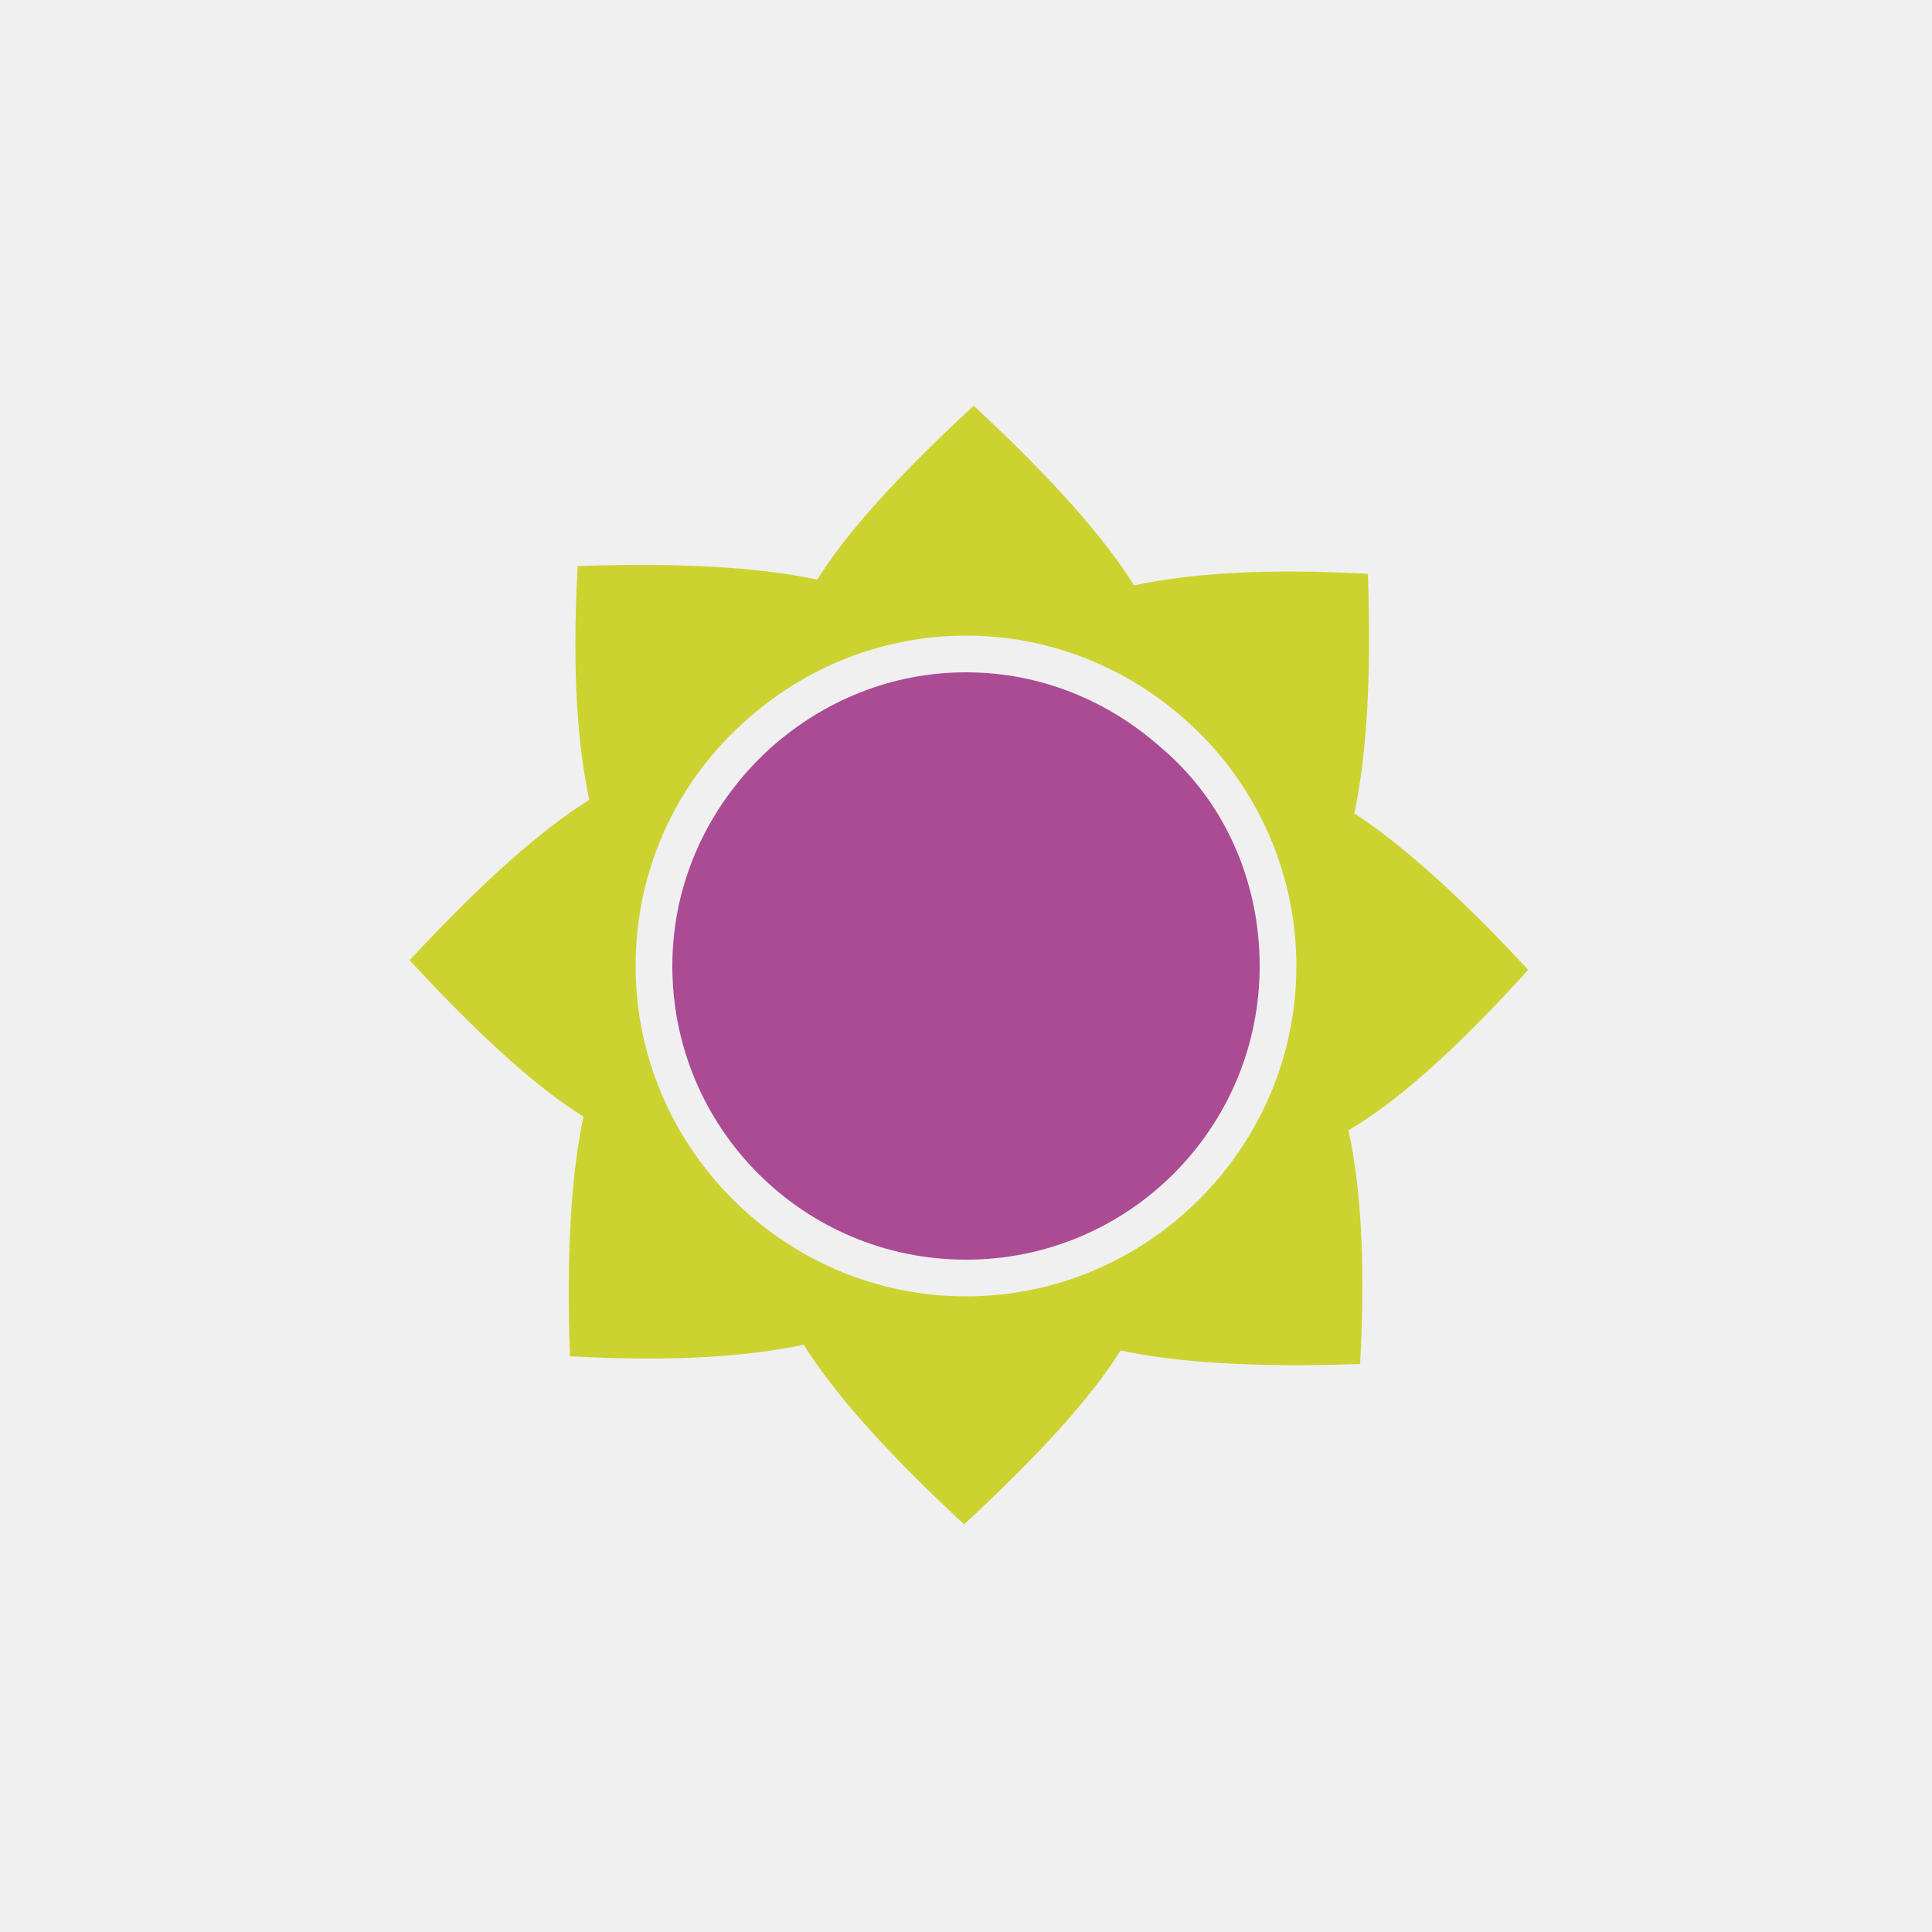
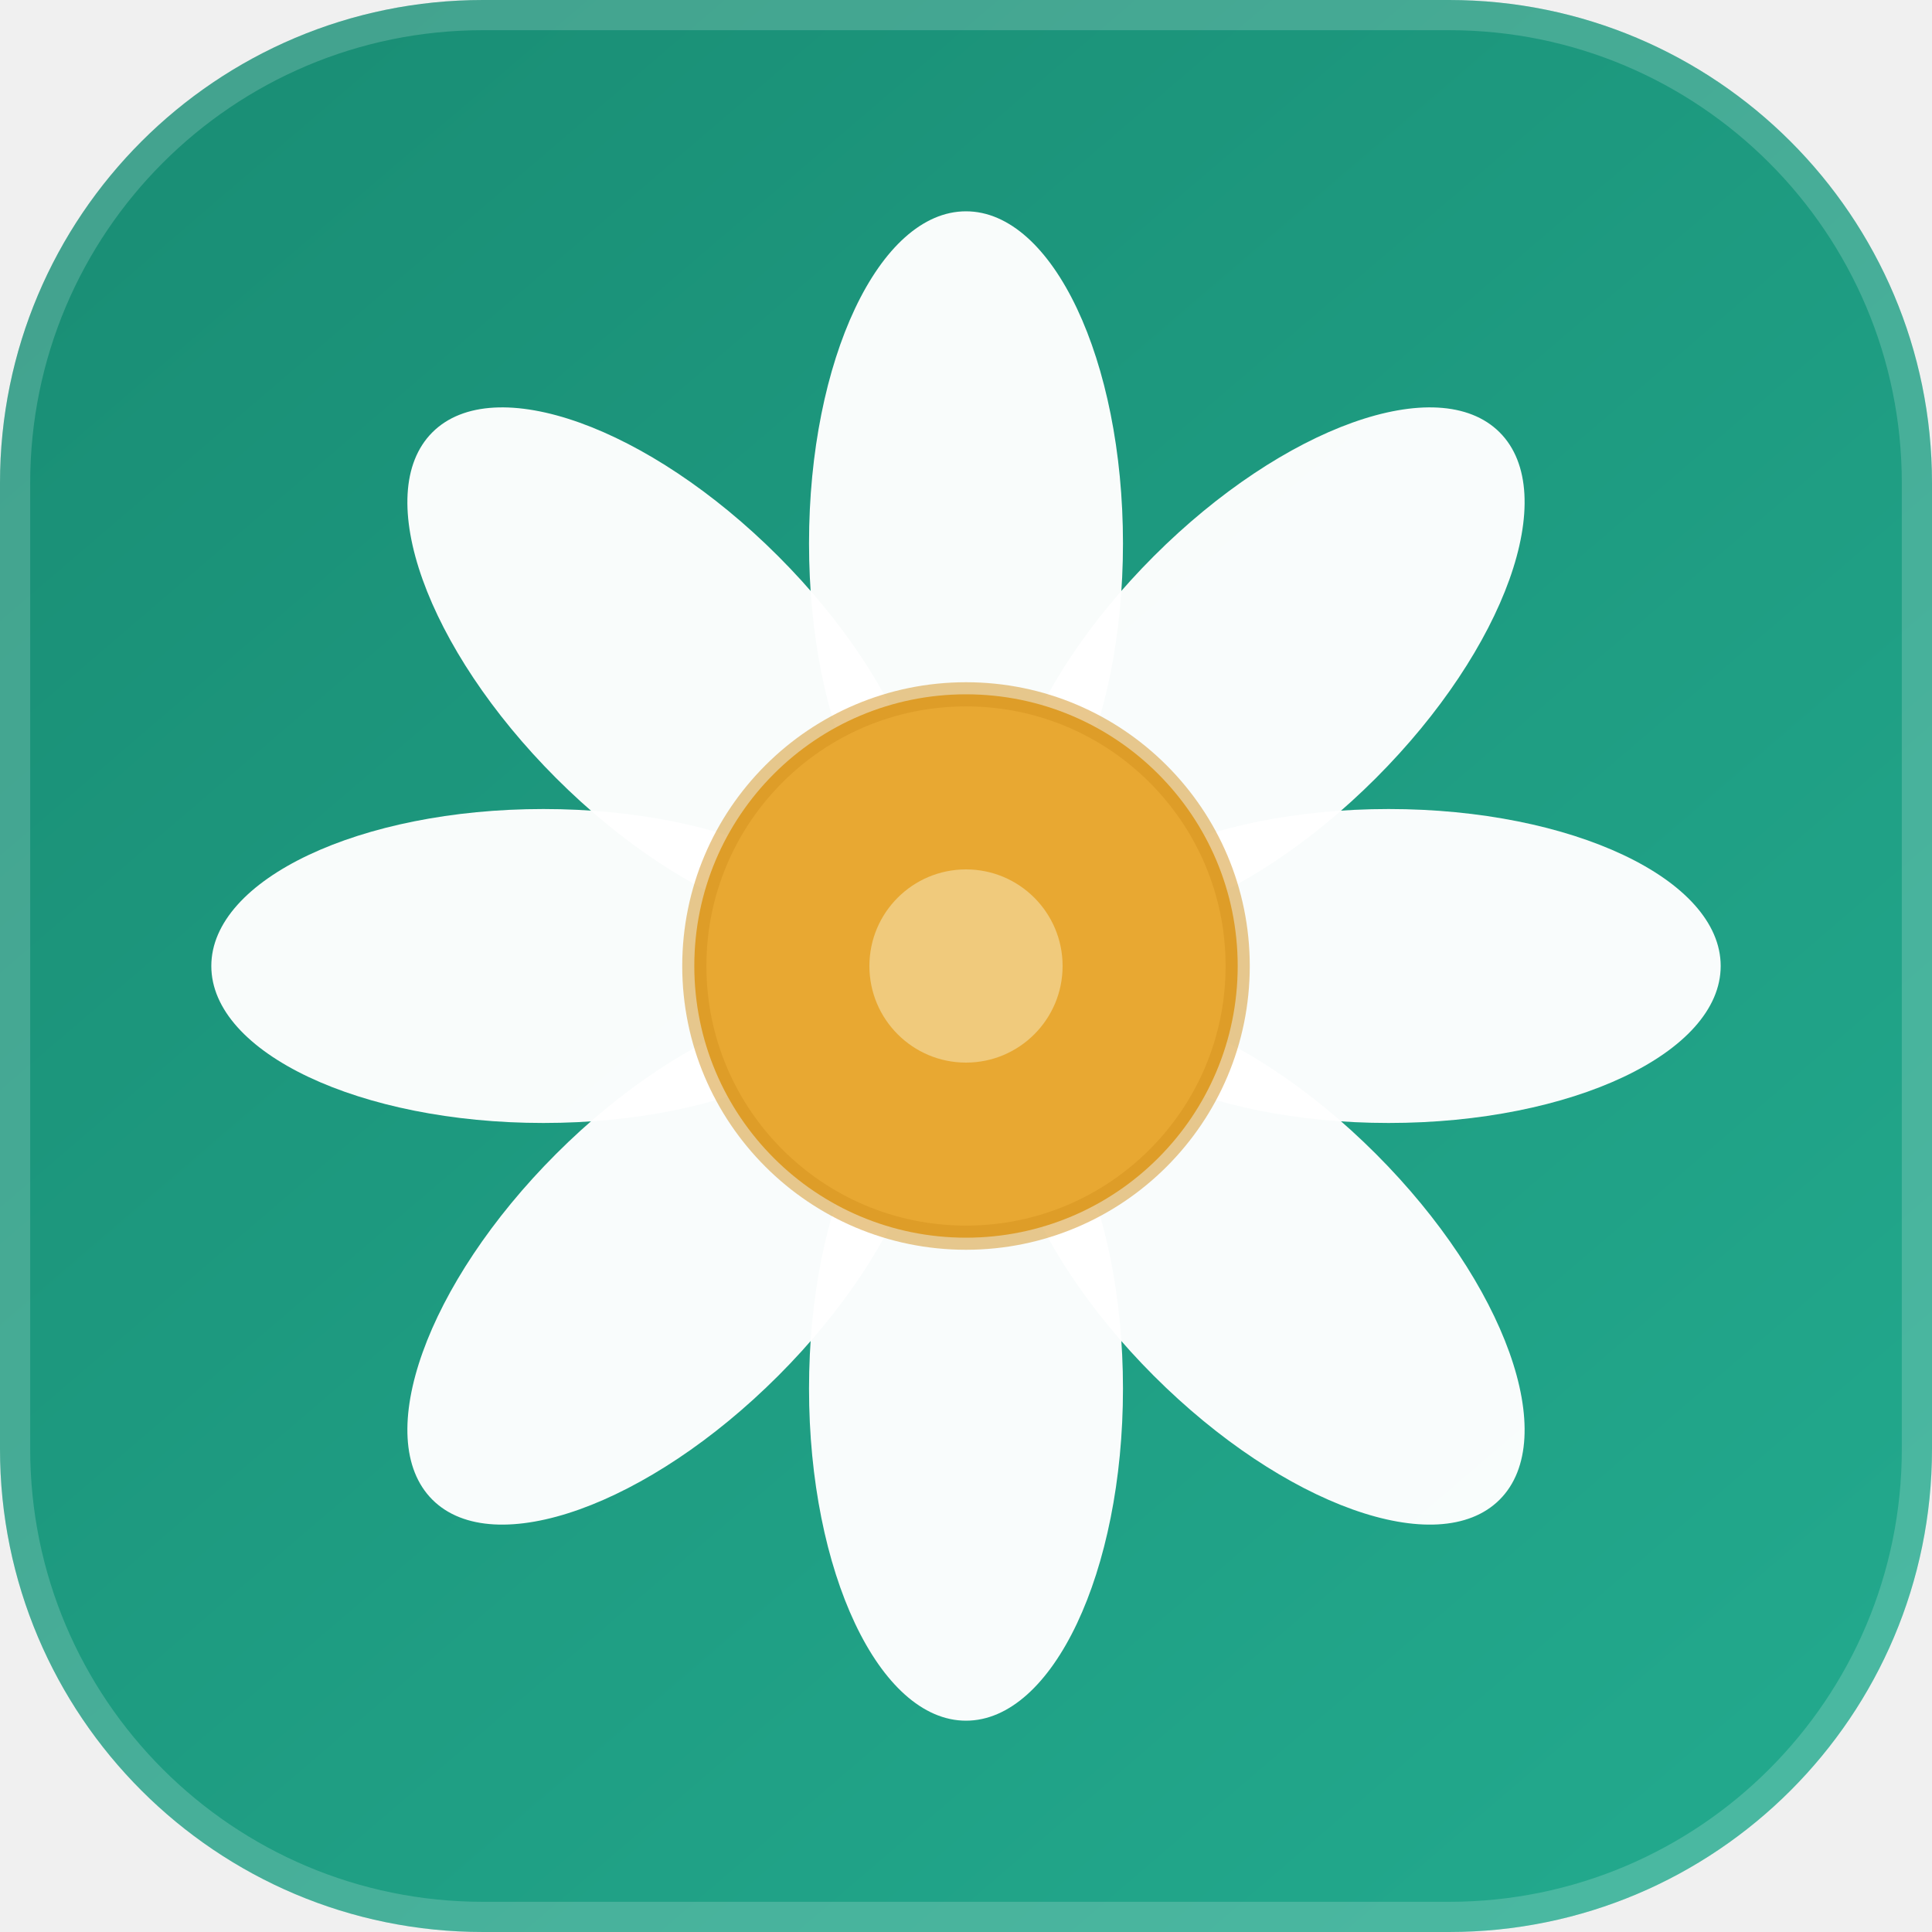
- <svg xmlns="http://www.w3.org/2000/svg" version="1.1" id="Livello_1" x="0px" y="0px" viewBox="0 0 100 100" style="enable-background:new 0 0 100 100;" xml:space="preserve">
-   <style type="text/css">
- 	.st0{fill:none;}
- 	.st1{fill:#CCD331;}
- 	.st2{fill:#AA4B94;}
- </style>
-   <rect class="st0" width="100" height="100" />
-   <g>
-     <path class="st1" d="M79.1,50.2L79.1,50.2c-3.7-4-6.7-6.6-9-8.1c0.6-2.8,0.9-6.8,0.7-12.4l0,0c0,0,0,0,0,0c0,0,0,0,0,0l0,0   c-5.5-0.3-9.3,0-12.1,0.6c-1.5-2.4-4.1-5.4-8.3-9.3v-0.1c0,0,0,0,0,0c0,0,0,0,0,0v0.1c-4,3.7-6.6,6.6-8.1,9   c-2.8-0.6-6.8-0.9-12.4-0.7l0,0c0,0,0,0,0,0c0,0,0,0,0,0l0,0c-0.3,5.5,0,9.3,0.6,12.1c-2.4,1.5-5.4,4.1-9.3,8.3h-0.1c0,0,0,0,0,0   c0,0,0,0,0,0h0.1c3.7,4,6.6,6.6,9,8.1c-0.6,2.8-0.9,6.8-0.7,12.4l0,0c0,0,0,0,0,0c0,0,0,0,0,0l0,0c5.5,0.3,9.3,0,12.1-0.6   c1.5,2.4,4.1,5.4,8.3,9.3v0.1c0,0,0,0,0,0c0,0,0,0,0,0v-0.1c4-3.7,6.6-6.6,8.1-9c2.8,0.6,6.8,0.9,12.4,0.7l0,0c0,0,0,0,0,0   c0,0,0,0,0,0l0,0c0.3-5.5,0-9.3-0.6-12.1C72.2,57.1,75.2,54.5,79.1,50.2L79.1,50.2C79.1,50.3,79.1,50.3,79.1,50.2   C79.1,50.2,79.1,50.2,79.1,50.2z M50,67.1c-9.4,0-17.1-7.7-17.1-17.1c0-5.1,2.2-9.6,5.7-12.7c3-2.7,7-4.4,11.4-4.4   s8.4,1.7,11.4,4.4c3.5,3.1,5.7,7.7,5.7,12.7C67.1,59.4,59.4,67.1,50,67.1z" />
-     <path class="st2" d="M60.1,38.7c-2.7-2.4-6.2-3.9-10.1-3.9s-7.4,1.5-10.1,3.9c-3.1,2.8-5.1,6.8-5.1,11.3c0,8.4,6.8,15.2,15.2,15.2   S65.2,58.4,65.2,50C65.2,45.5,63.3,41.4,60.1,38.7z" />
+ <svg xmlns="http://www.w3.org/2000/svg" width="64" height="64" viewBox="0 0 64 64" role="img" aria-label="La Margarita">
+   <defs>
+     <linearGradient id="bg" x1="8" y1="4" x2="56" y2="60" gradientUnits="userSpaceOnUse">
+       <stop stop-color="#1a8f76" />
+       <stop offset="1" stop-color="#22a88c" />
+     </linearGradient>
+     <radialGradient id="center" cx="0" cy="0" r="1" gradientUnits="userSpaceOnUse" gradientTransform="translate(32 32) scale(9)">
+       <stop stop-color="#f8c96a" />
+       <stop offset="1" stop-color="#e8a832" />
+     </radialGradient>
+   </defs>
+   <rect width="64" height="64" rx="16" fill="url(#bg)" />
+   <rect x="0.5" y="0.5" width="63" height="63" rx="15.5" fill="none" stroke="rgba(255,255,255,0.18)" stroke-width="1" />
+   <g transform="translate(32 32)">
+     <ellipse cx="0" cy="-14" rx="5.2" ry="11" fill="#ffffff" fill-opacity="0.97" transform="rotate(0)" />
+     <ellipse cx="0" cy="-14" rx="5.2" ry="11" fill="#ffffff" fill-opacity="0.97" transform="rotate(45)" />
+     <ellipse cx="0" cy="-14" rx="5.2" ry="11" fill="#ffffff" fill-opacity="0.97" transform="rotate(90)" />
+     <ellipse cx="0" cy="-14" rx="5.2" ry="11" fill="#ffffff" fill-opacity="0.97" transform="rotate(135)" />
+     <ellipse cx="0" cy="-14" rx="5.2" ry="11" fill="#ffffff" fill-opacity="0.97" transform="rotate(180)" />
+     <ellipse cx="0" cy="-14" rx="5.2" ry="11" fill="#ffffff" fill-opacity="0.97" transform="rotate(225)" />
+     <ellipse cx="0" cy="-14" rx="5.2" ry="11" fill="#ffffff" fill-opacity="0.97" transform="rotate(270)" />
+     <ellipse cx="0" cy="-14" rx="5.2" ry="11" fill="#ffffff" fill-opacity="0.97" transform="rotate(315)" />
+     <circle r="9" fill="url(#center)" />
+     <circle r="9" fill="none" stroke="#d4921f" stroke-width="0.8" stroke-opacity="0.5" />
+     <circle r="3.2" fill="#f5e6b8" fill-opacity="0.55" />
  </g>
</svg>
